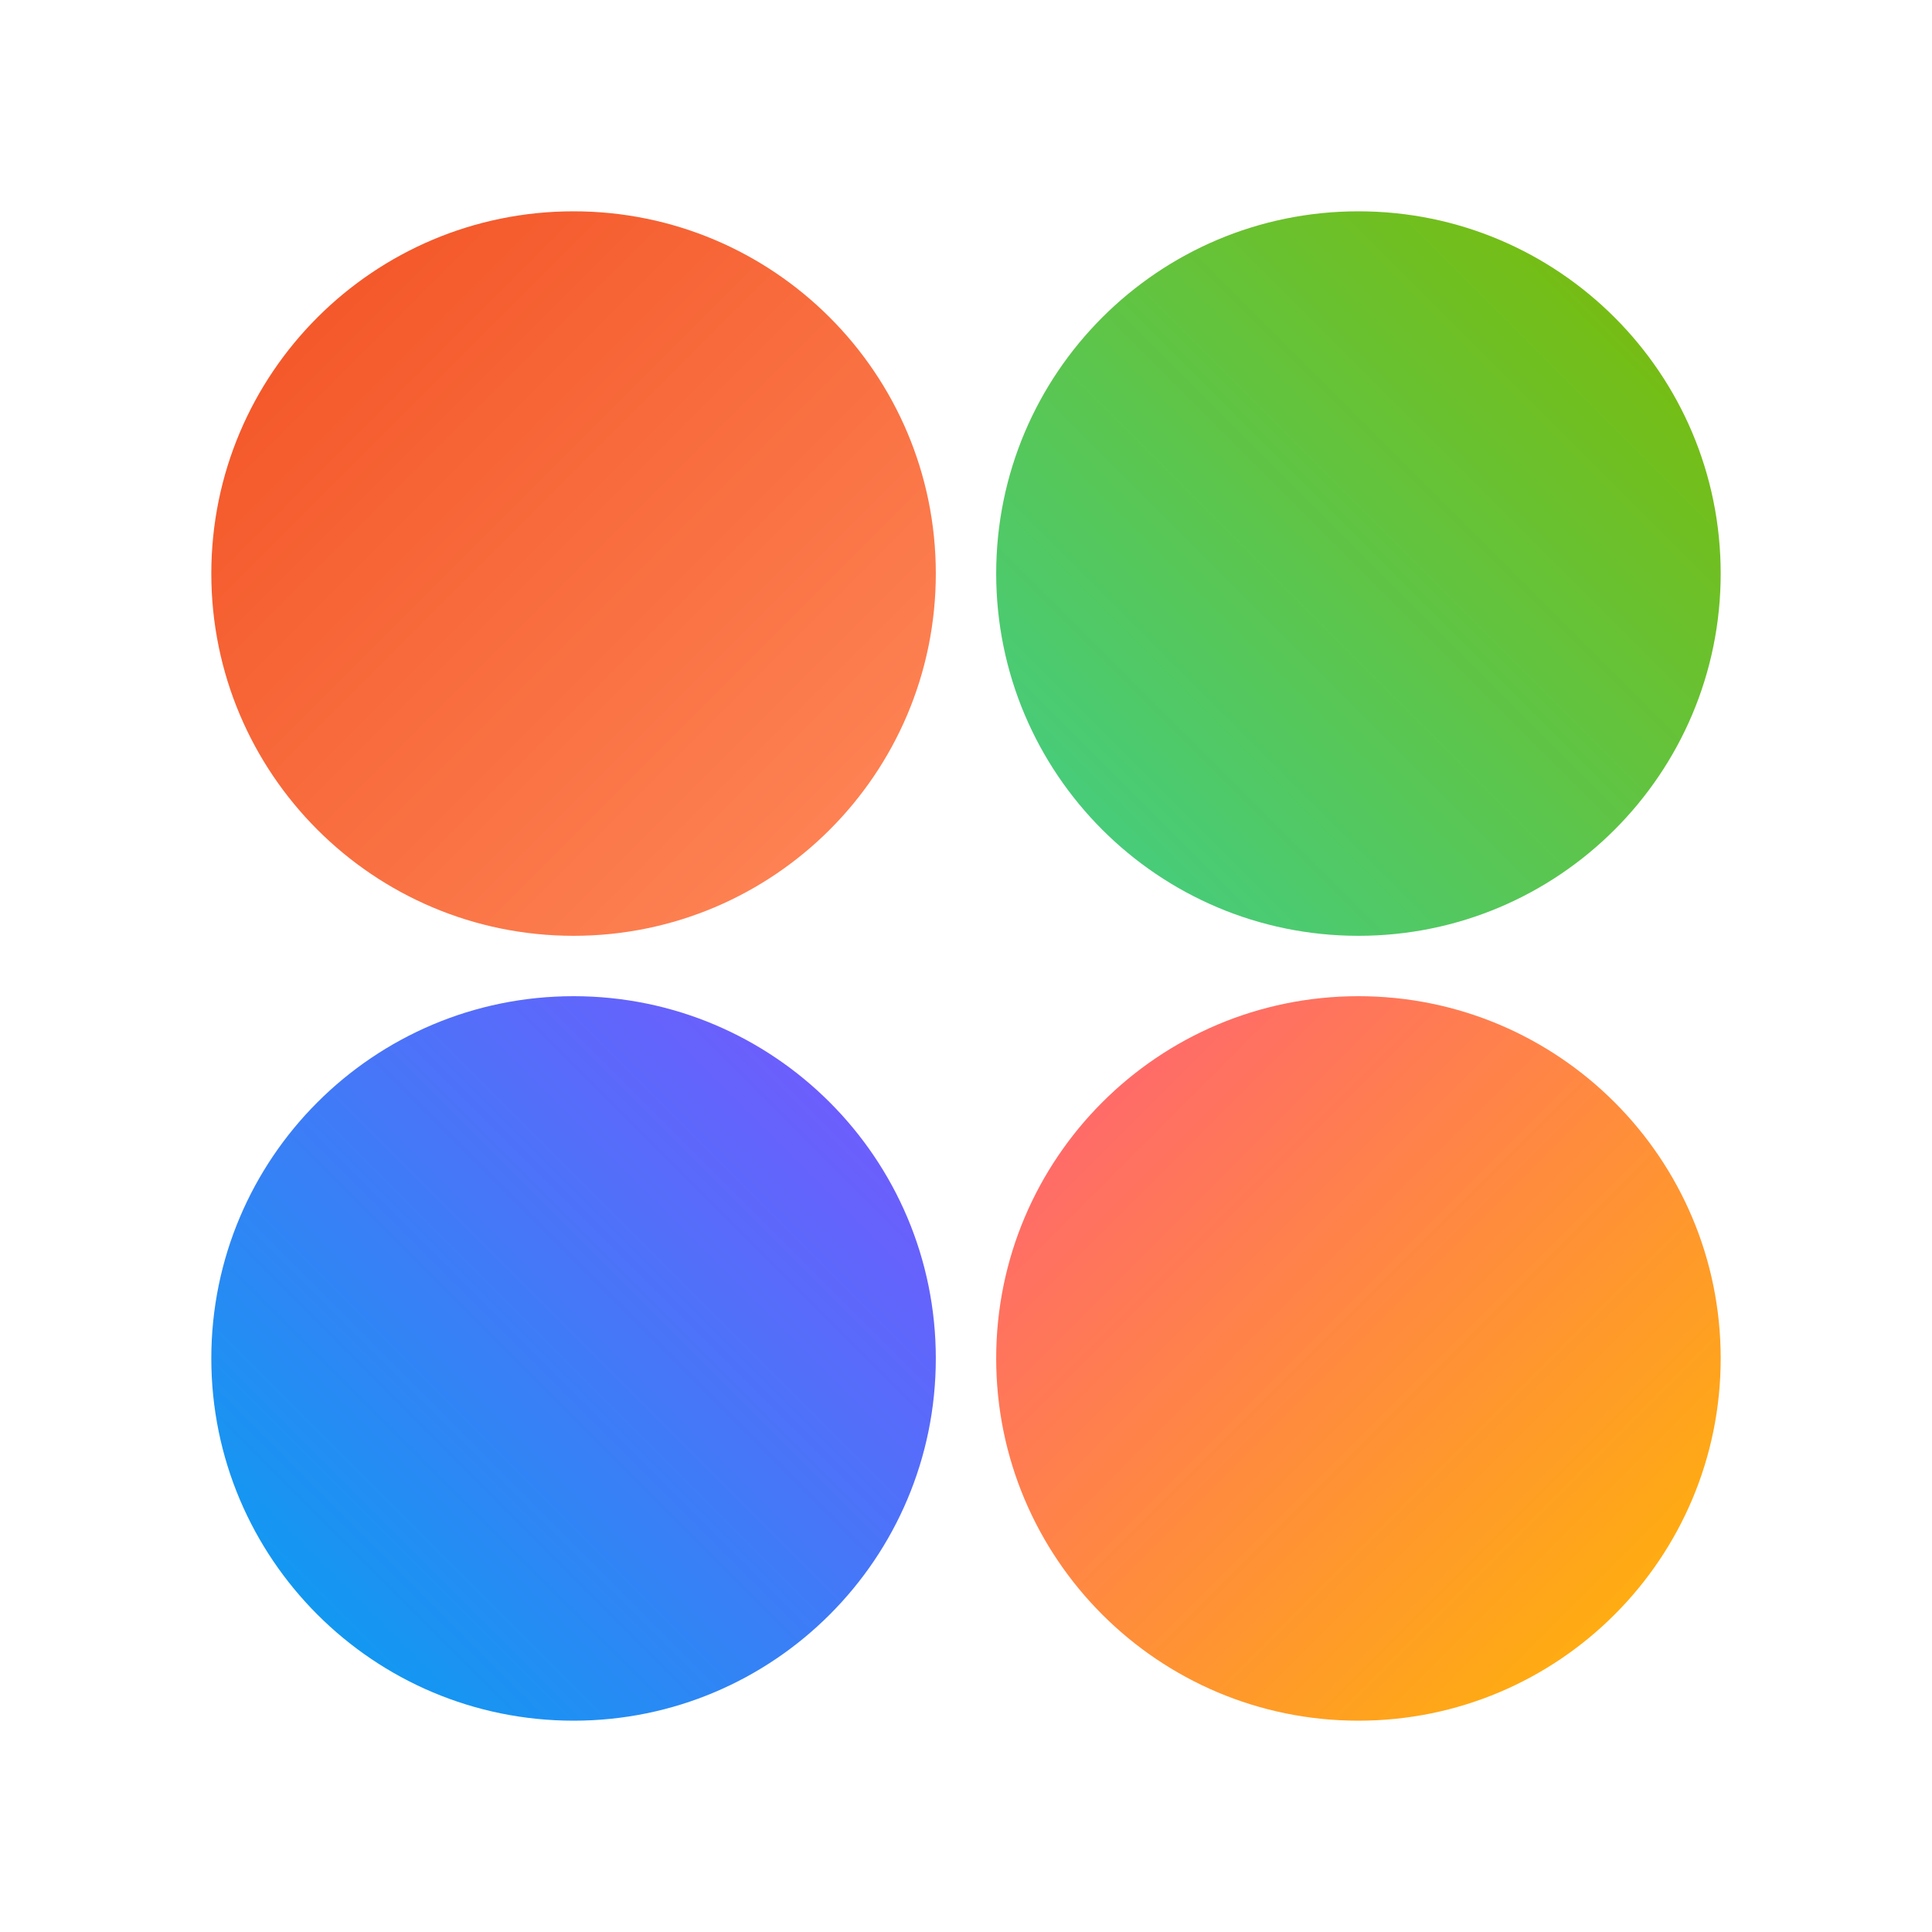
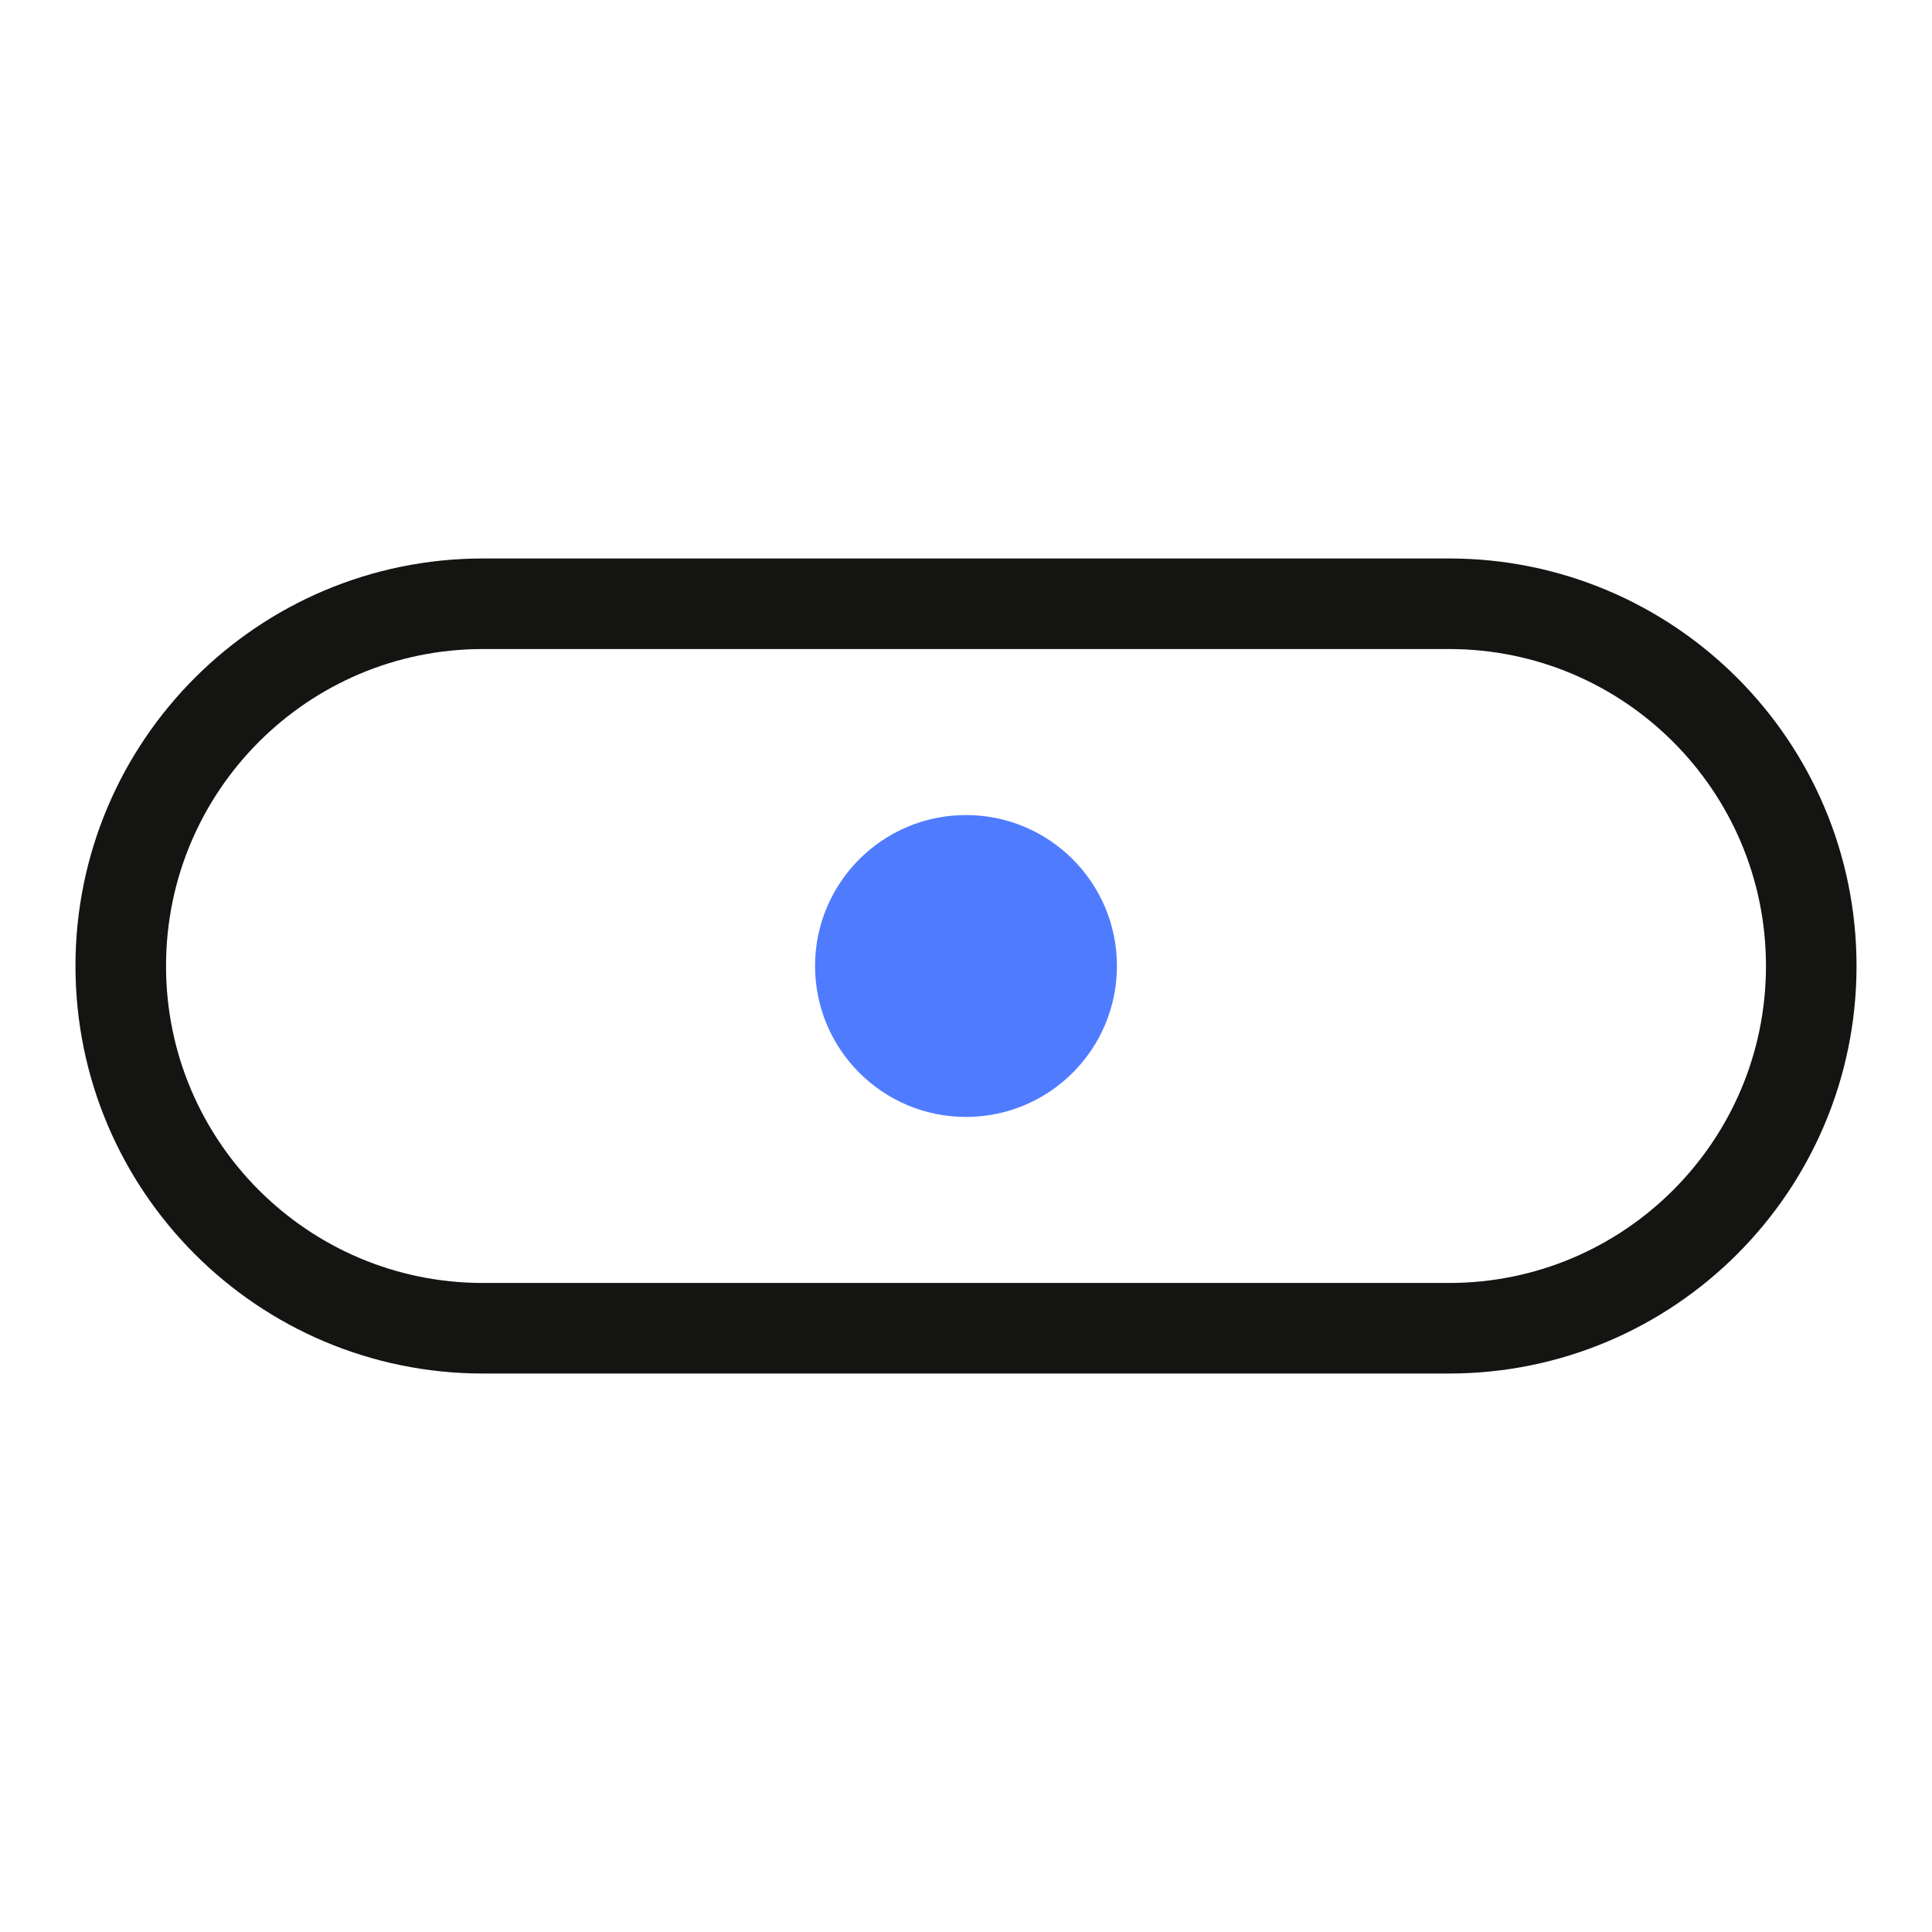
- <svg xmlns="http://www.w3.org/2000/svg" viewBox="0 0 128 128">
-   <defs>
-     <linearGradient id="g1" x1="0" y1="0" x2="1" y2="1">
-       <stop offset="0" stop-color="#F25022" />
-       <stop offset="1" stop-color="#FF8A5B" />
-     </linearGradient>
-     <linearGradient id="g2" x1="1" y1="0" x2="0" y2="1">
-       <stop offset="0" stop-color="#7FBA00" />
-       <stop offset="1" stop-color="#3ECF8E" />
-     </linearGradient>
-     <linearGradient id="g3" x1="0" y1="1" x2="1" y2="0">
-       <stop offset="0" stop-color="#00A4EF" />
-       <stop offset="1" stop-color="#7F52FF" />
-     </linearGradient>
-     <linearGradient id="g4" x1="1" y1="1" x2="0" y2="0">
-       <stop offset="0" stop-color="#FFB900" />
-       <stop offset="1" stop-color="#FF5E7A" />
-     </linearGradient>
-   </defs>
-   <rect x="14" y="14" width="48" height="48" rx="24" fill="url(#g1)" />
-   <rect x="66" y="14" width="48" height="48" rx="24" fill="url(#g2)" />
-   <rect x="14" y="66" width="48" height="48" rx="24" fill="url(#g3)" />
-   <rect x="66" y="66" width="48" height="48" rx="24" fill="url(#g4)" />
+ <svg xmlns="http://www.w3.org/2000/svg" viewBox="0 0 64 64">
+   <rect x="4" y="20" width="56" height="24" rx="12" fill="none" stroke="#141412" stroke-width="3" />
+   <circle cx="32" cy="32" r="5" fill="#4F7CFF" />
</svg>
